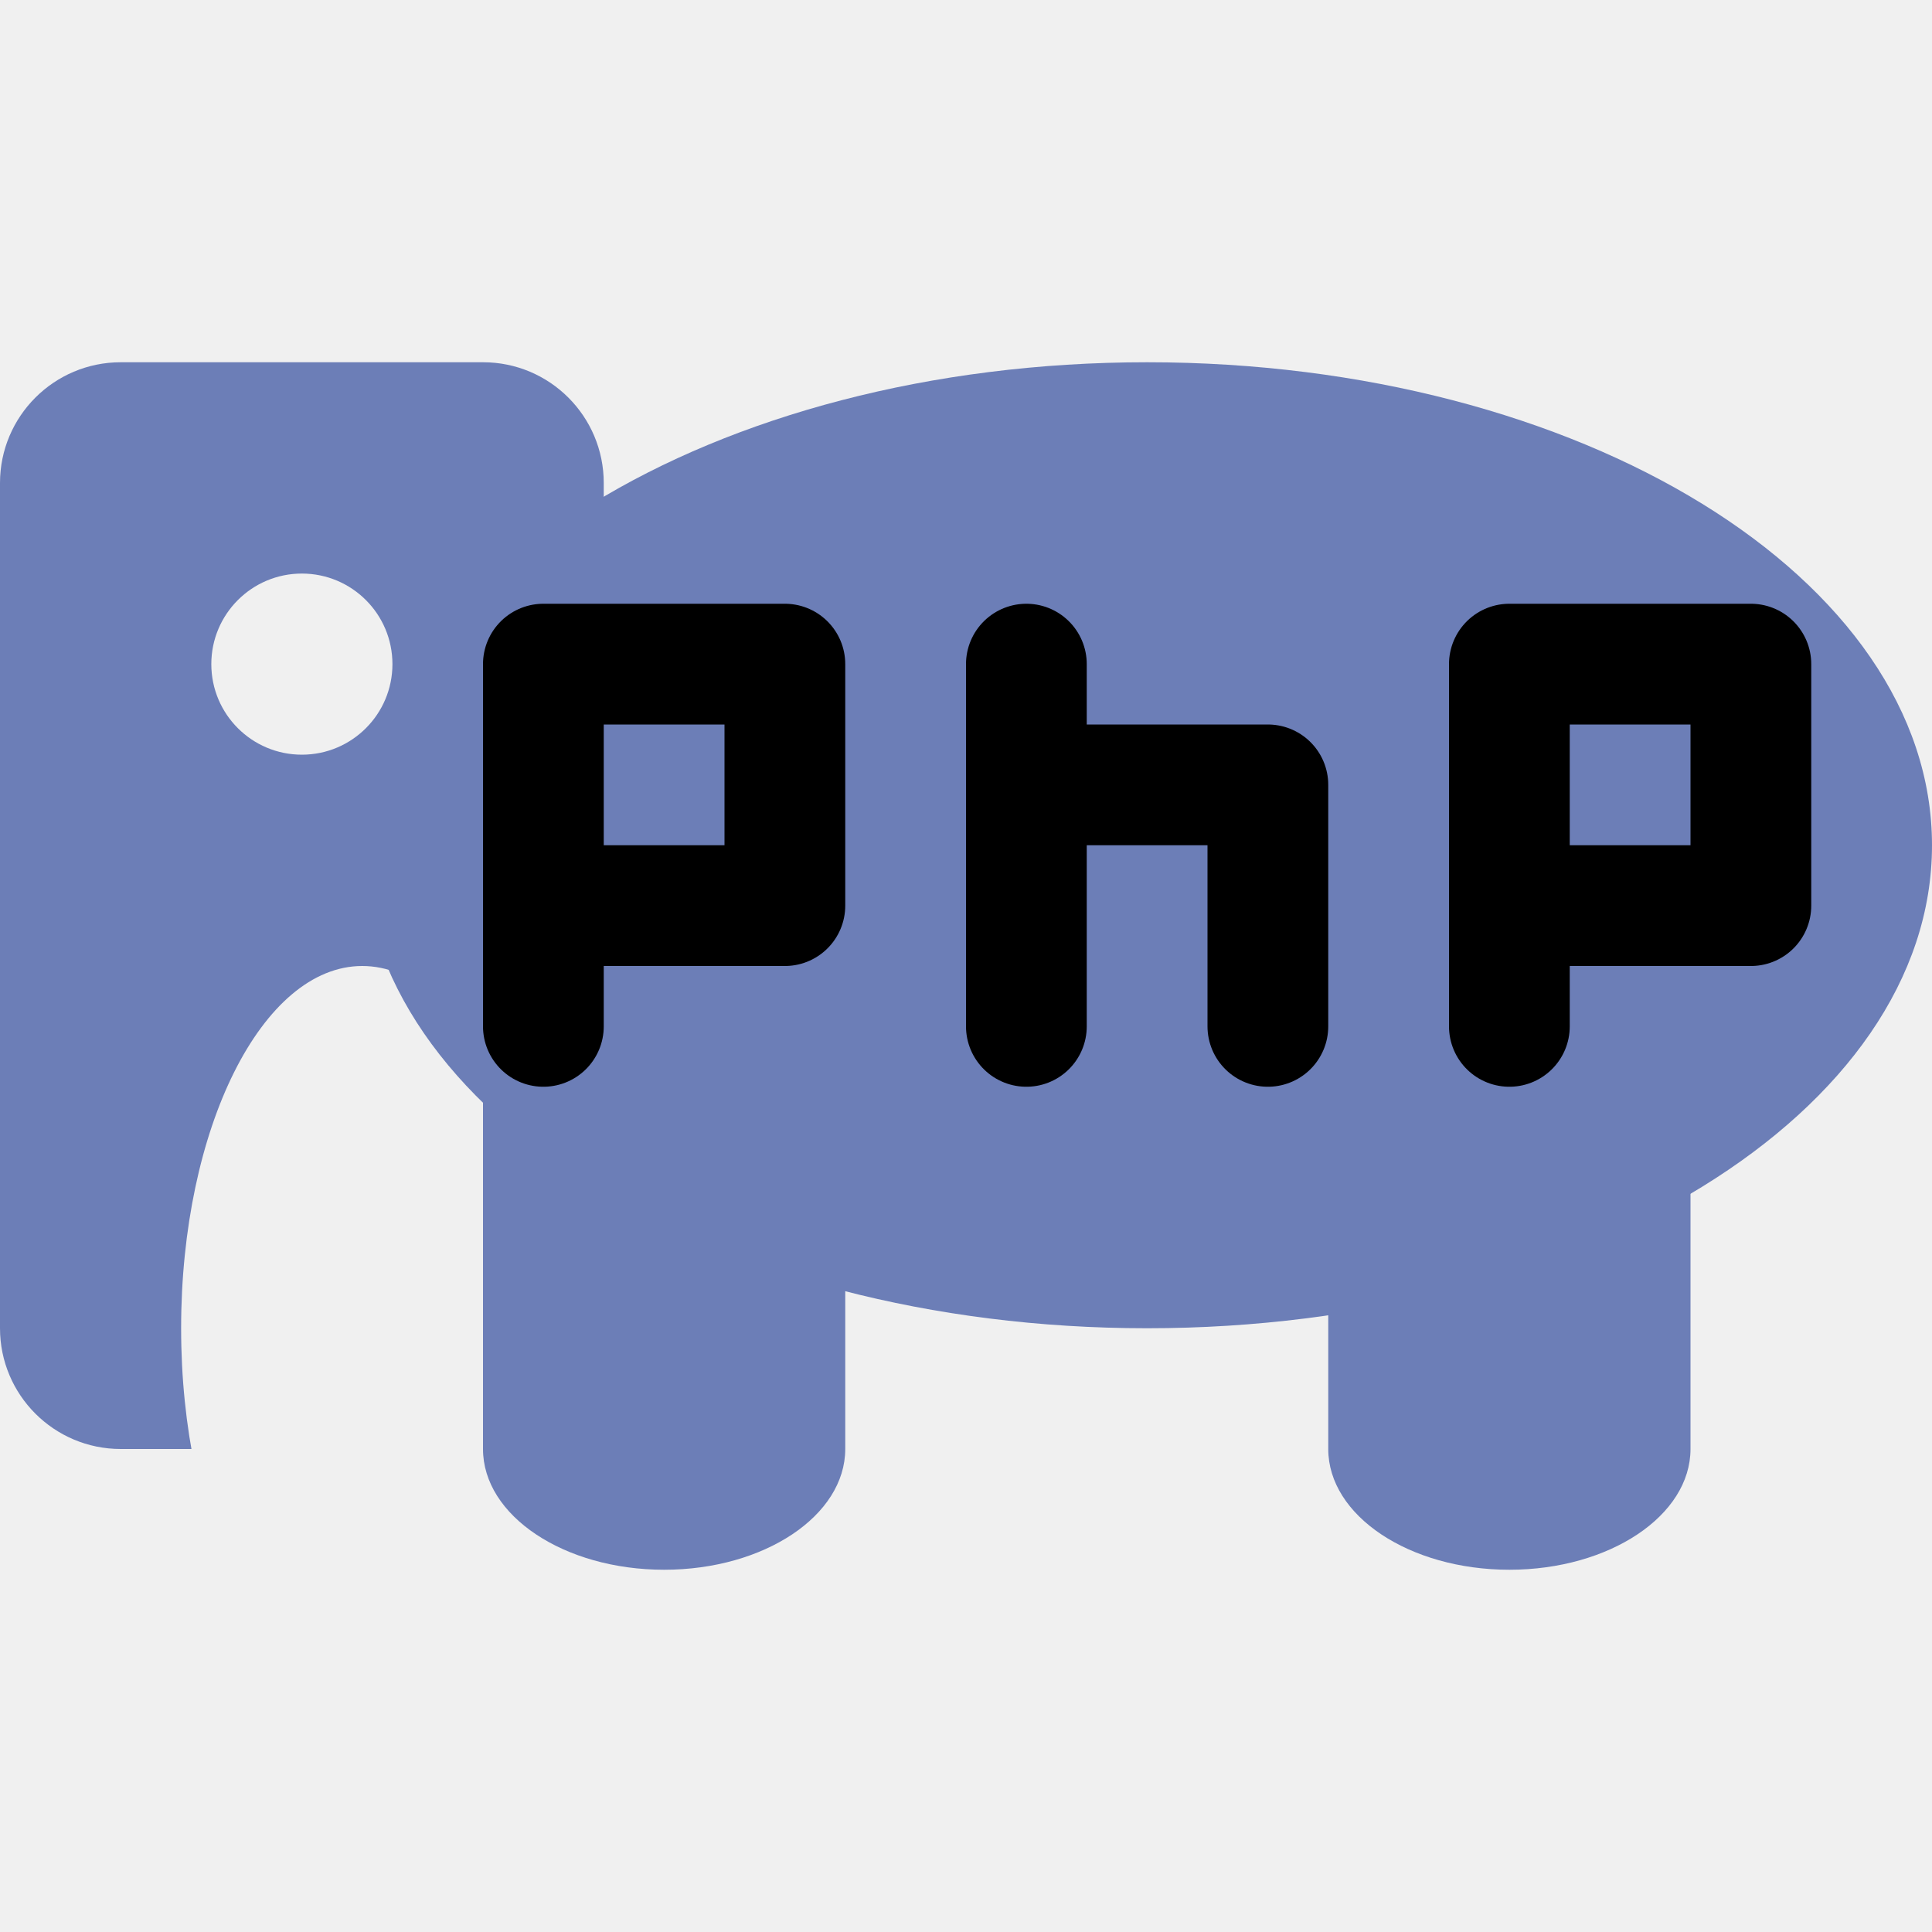
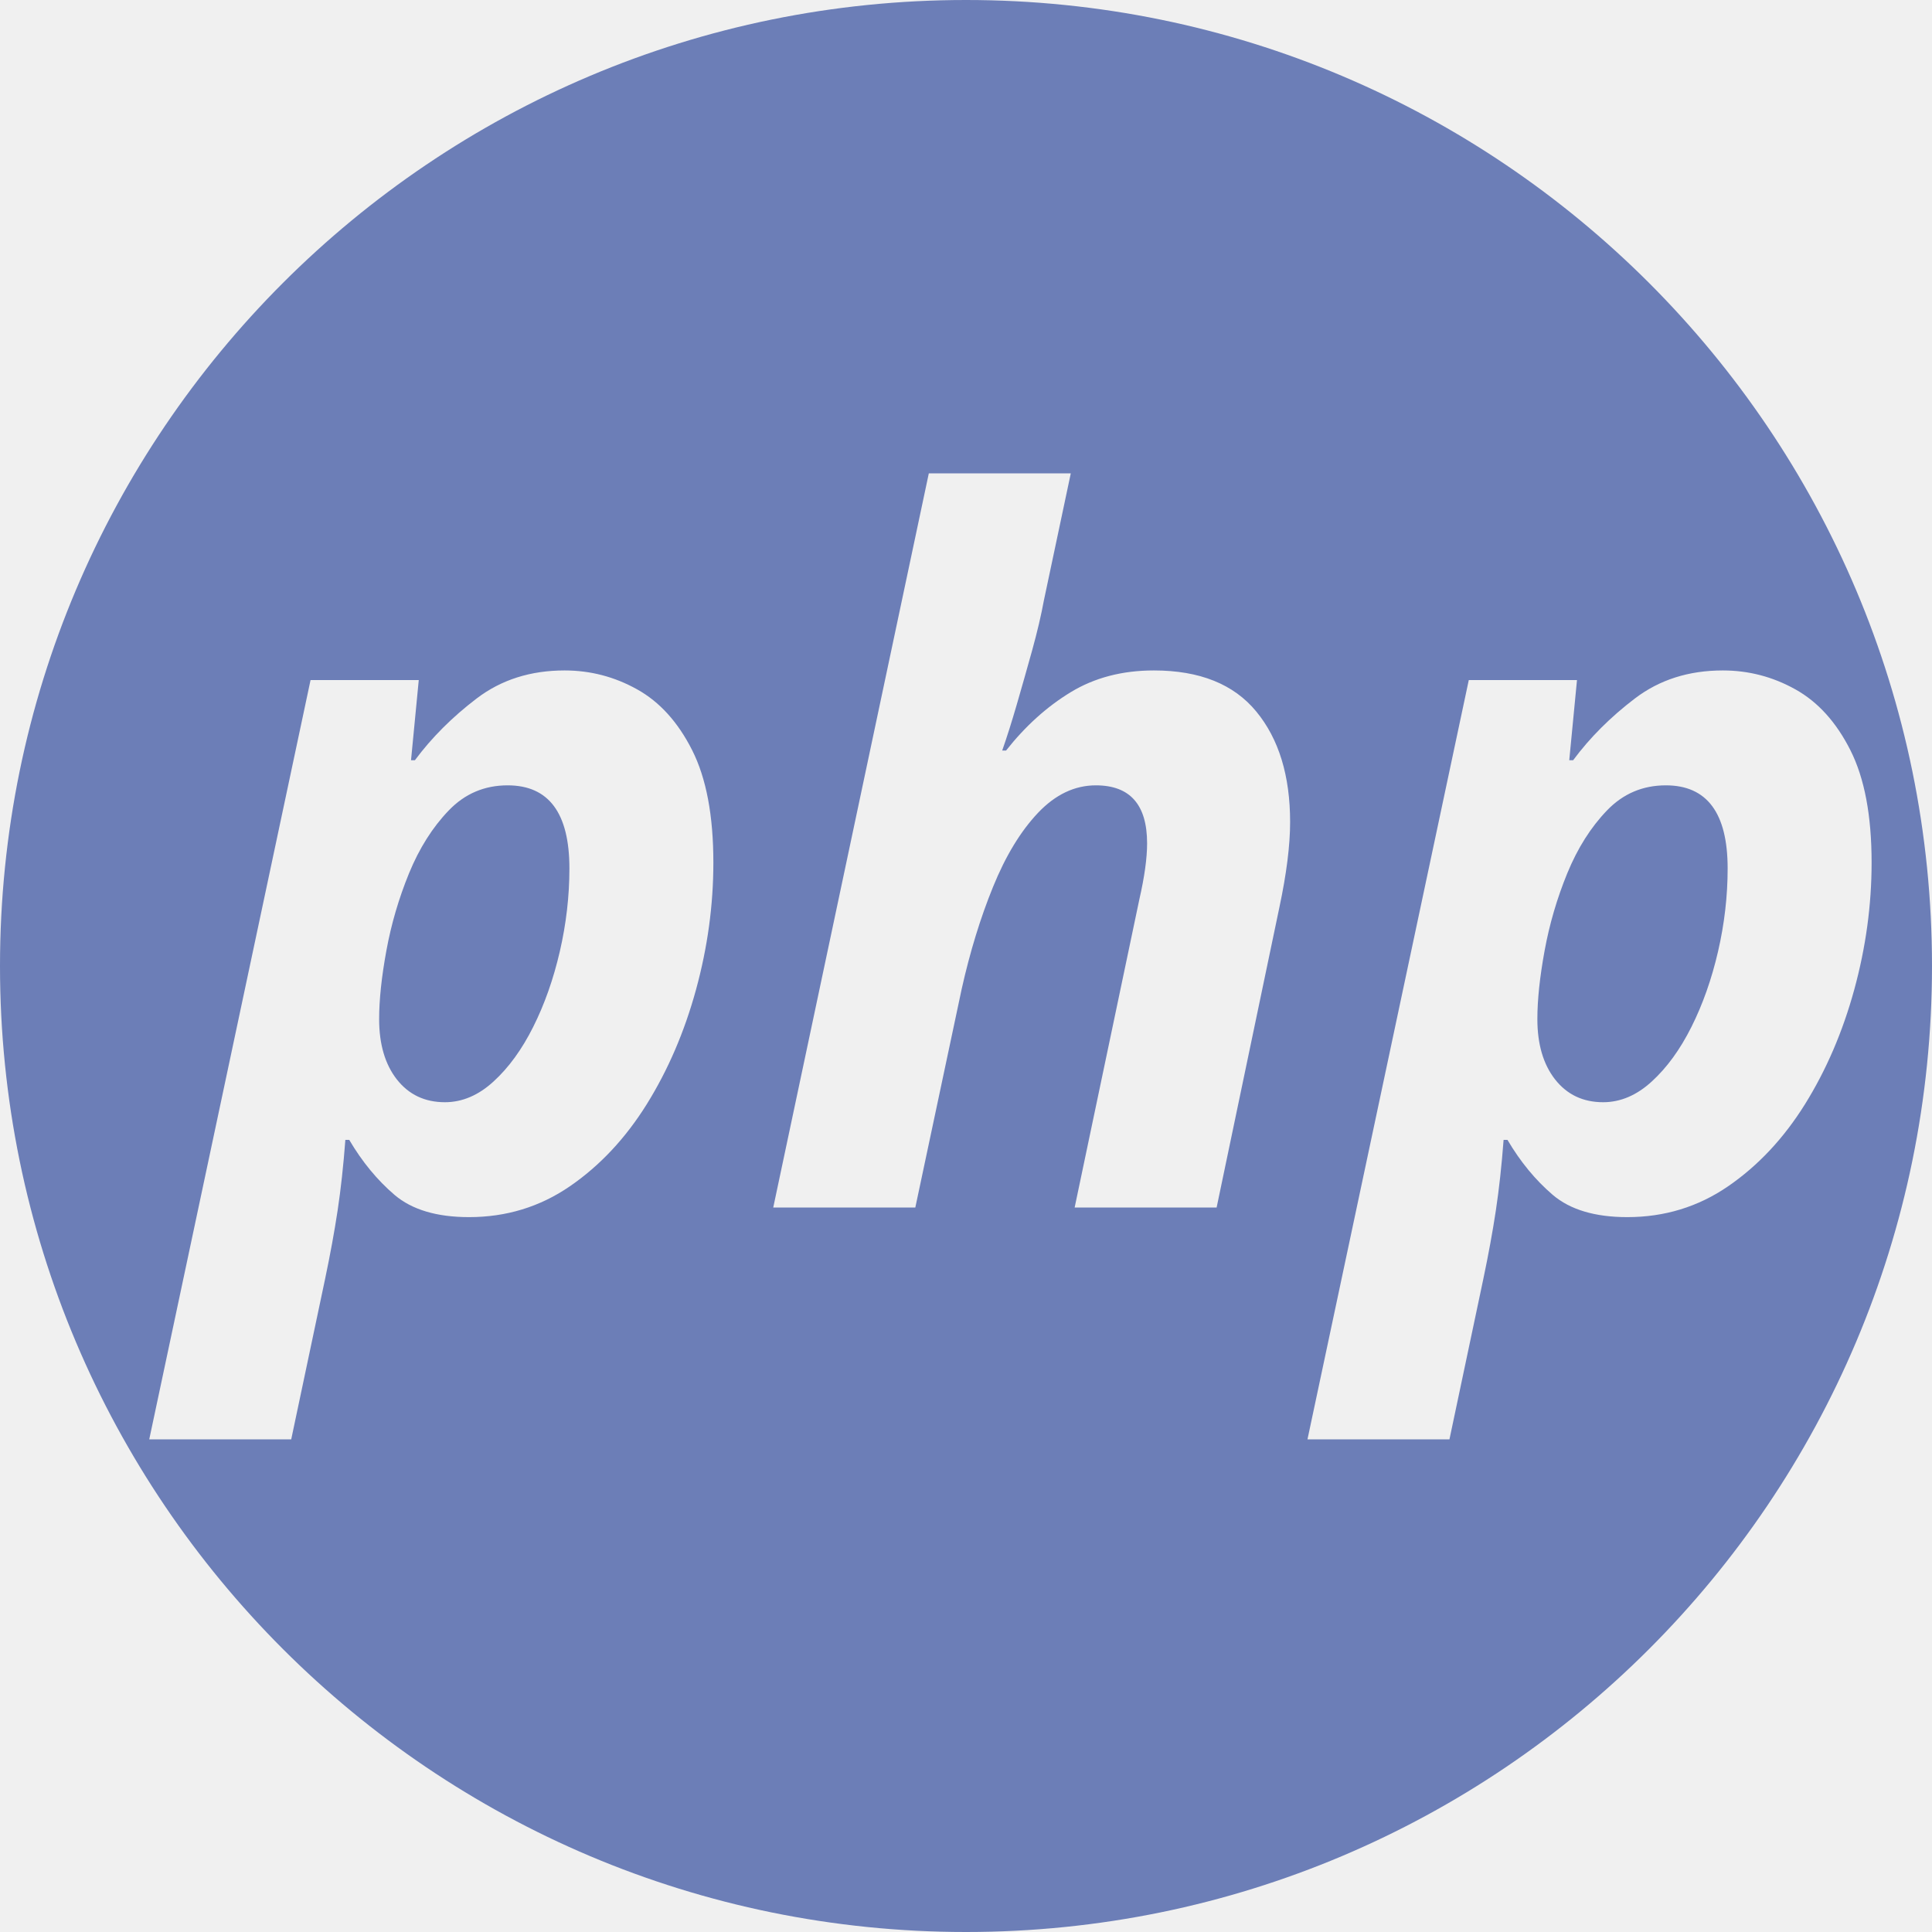
<svg xmlns="http://www.w3.org/2000/svg" version="1.1" width="320" height="320" viewbox="0 0 320 320">
  <defs>
    <mask id="mask">
      <rect x="0" y="0" width="320" height="320" fill="#fff" />
-       <ellipse cx="60" cy="220" rx="30" ry="60" fill="#000" />
-       <circle cx="50" cy="110" r="15" />
+       <text x="30" y="200" font-family="Trebuchet MS" font-size="160" font-weight="bold" font-style="italic" fill="#000">php</text>
    </mask>
  </defs>
-   <g fill="#6c7eb7">
-     <ellipse cx="190" cy="140" rx="130" ry="80" />
-     <rect x="80" y="160" width="60" height="100" rx="40" ry="20" />
-     <rect x="220" y="160" width="60" height="100" rx="40" ry="20" />
-     <rect x="0" y="60" width="100" height="180" rx="20" ry="20" mask="url(#mask)" />
-   </g>
-   <g fill="none" stroke="#000" stroke-width="20" stroke-linejoin="round" stroke-linecap="round">
-     <polyline points="90,170 90,110 130,110 130,150 90,150" />
-     <polyline points="170,110 170,170 170,130 210,130 210,170" />
-     <polyline points="250,170 250,110 290,110 290,150 250,150" />
-   </g>
+   <ellipse cx="160" cy="160" rx="160" ry="160" fill="#6c7eb7" mask="url(#mask)" />
</svg>
